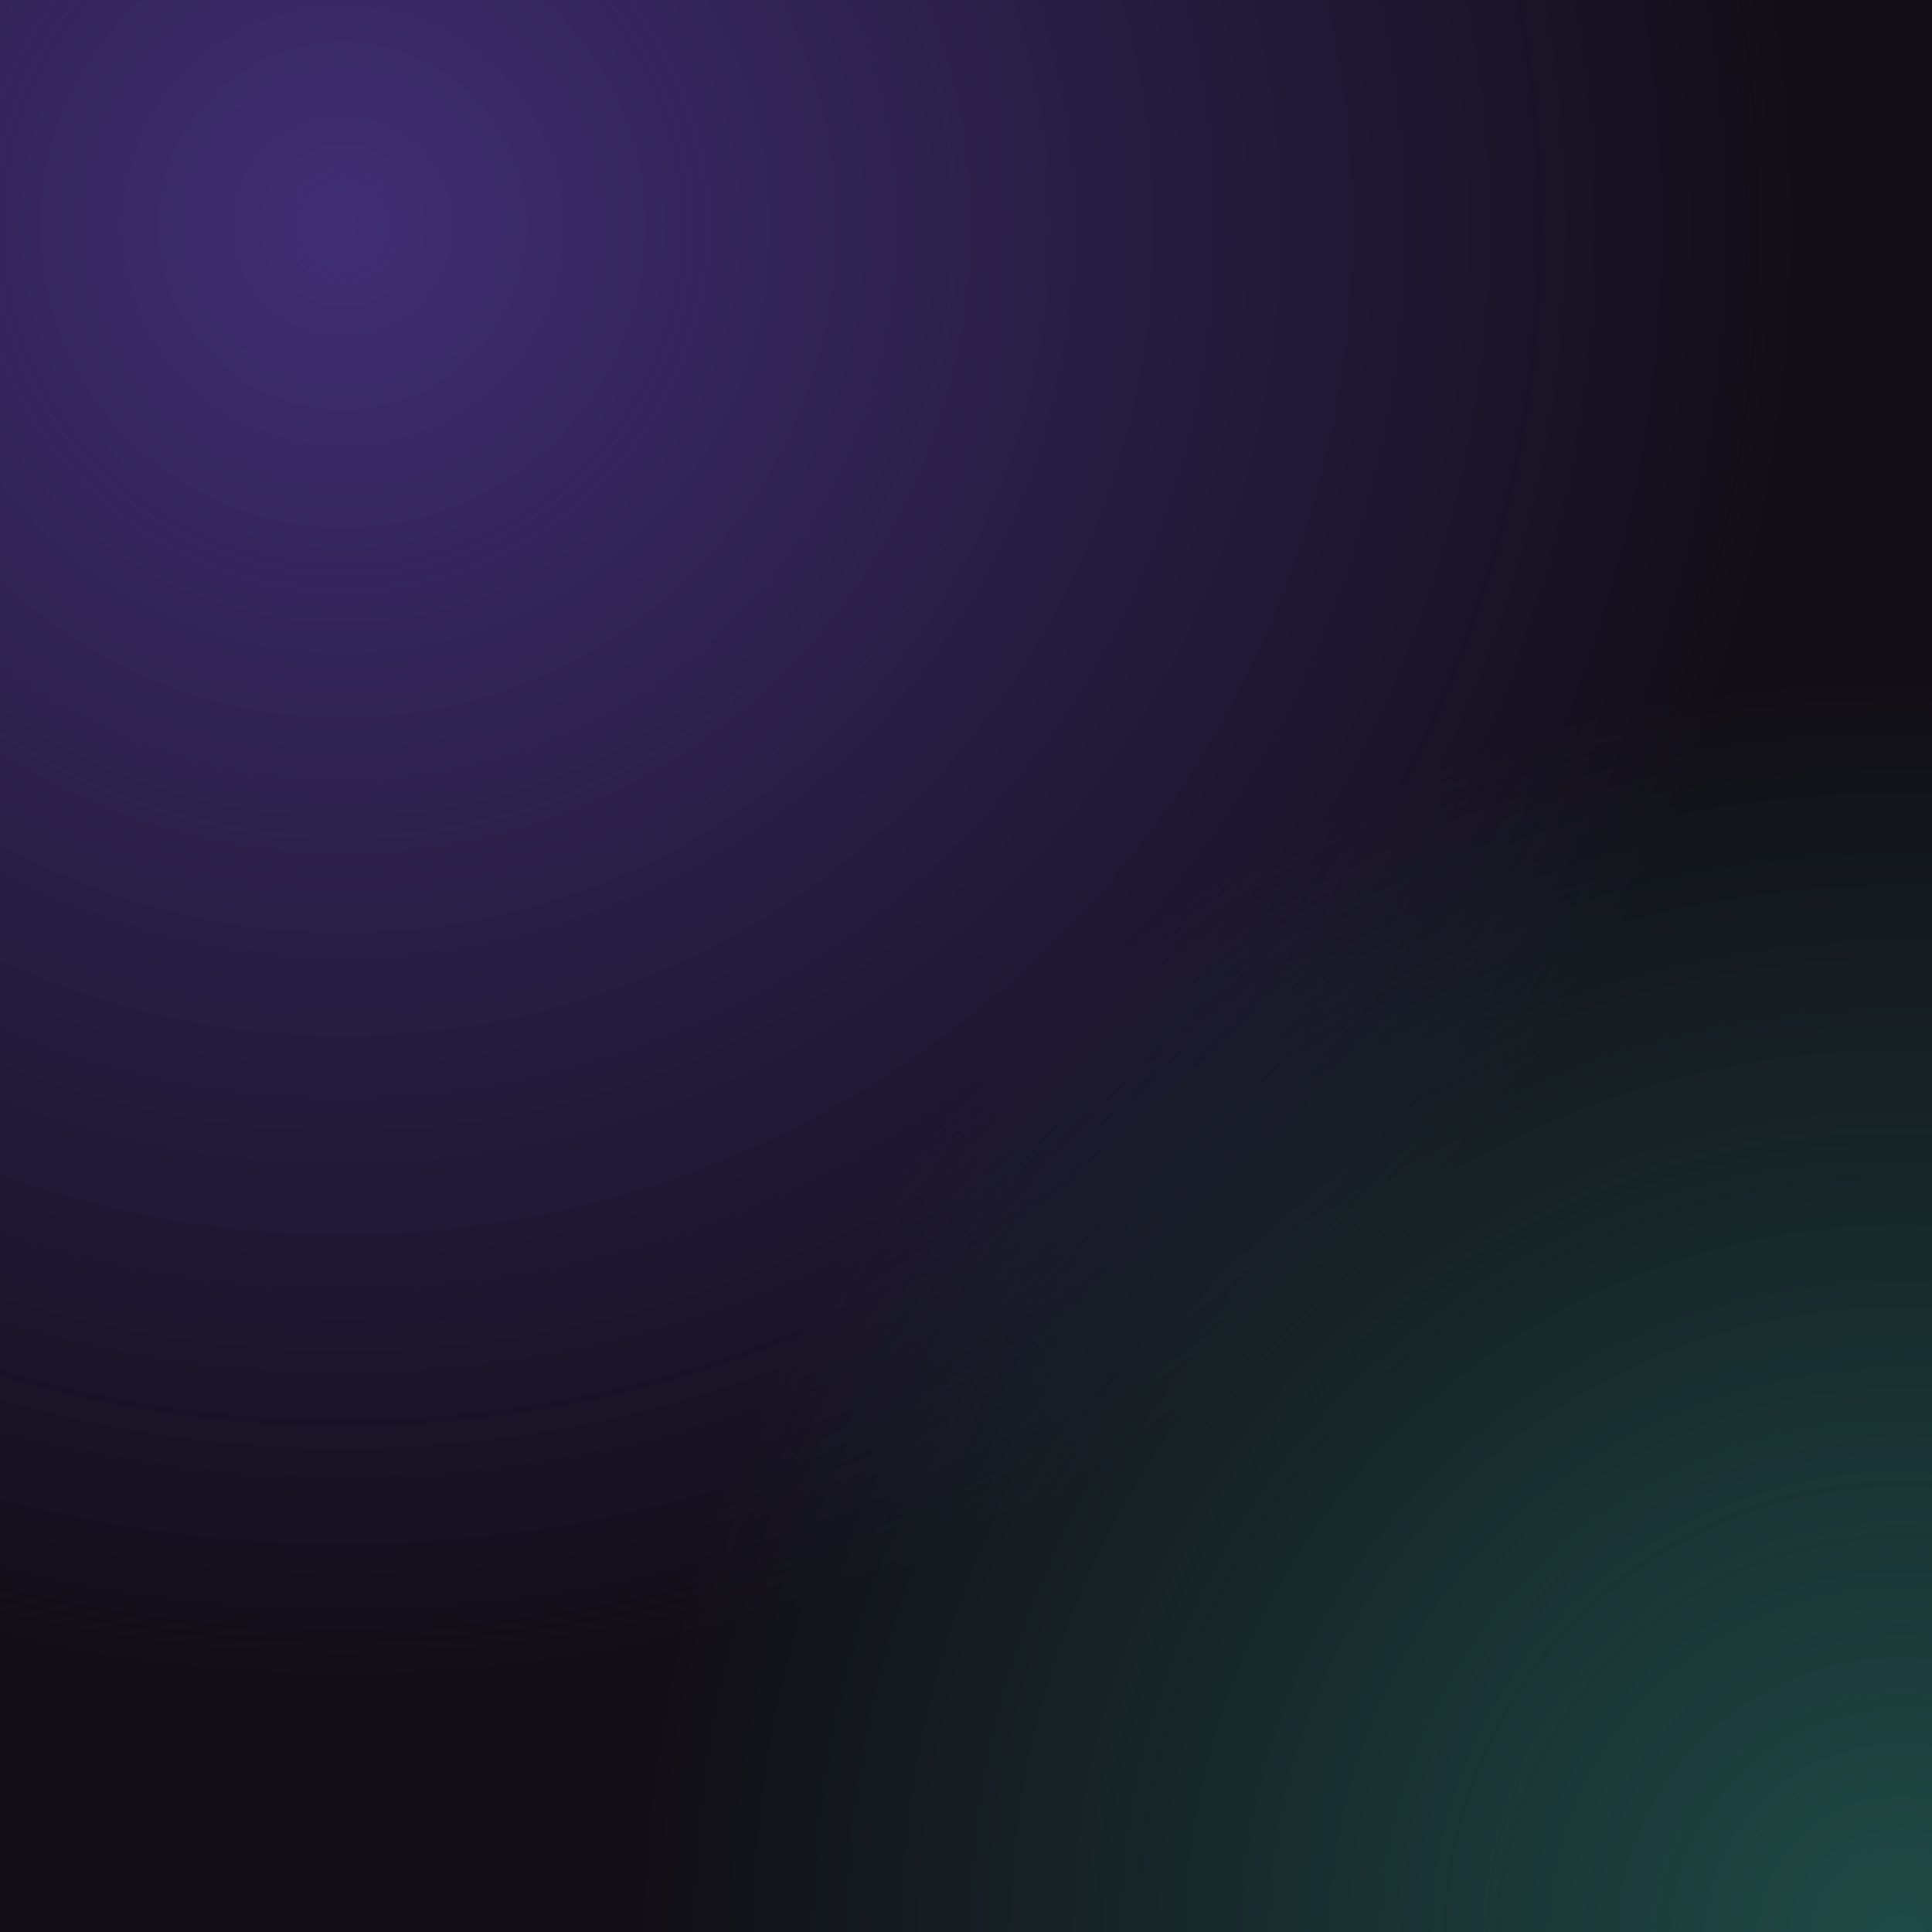
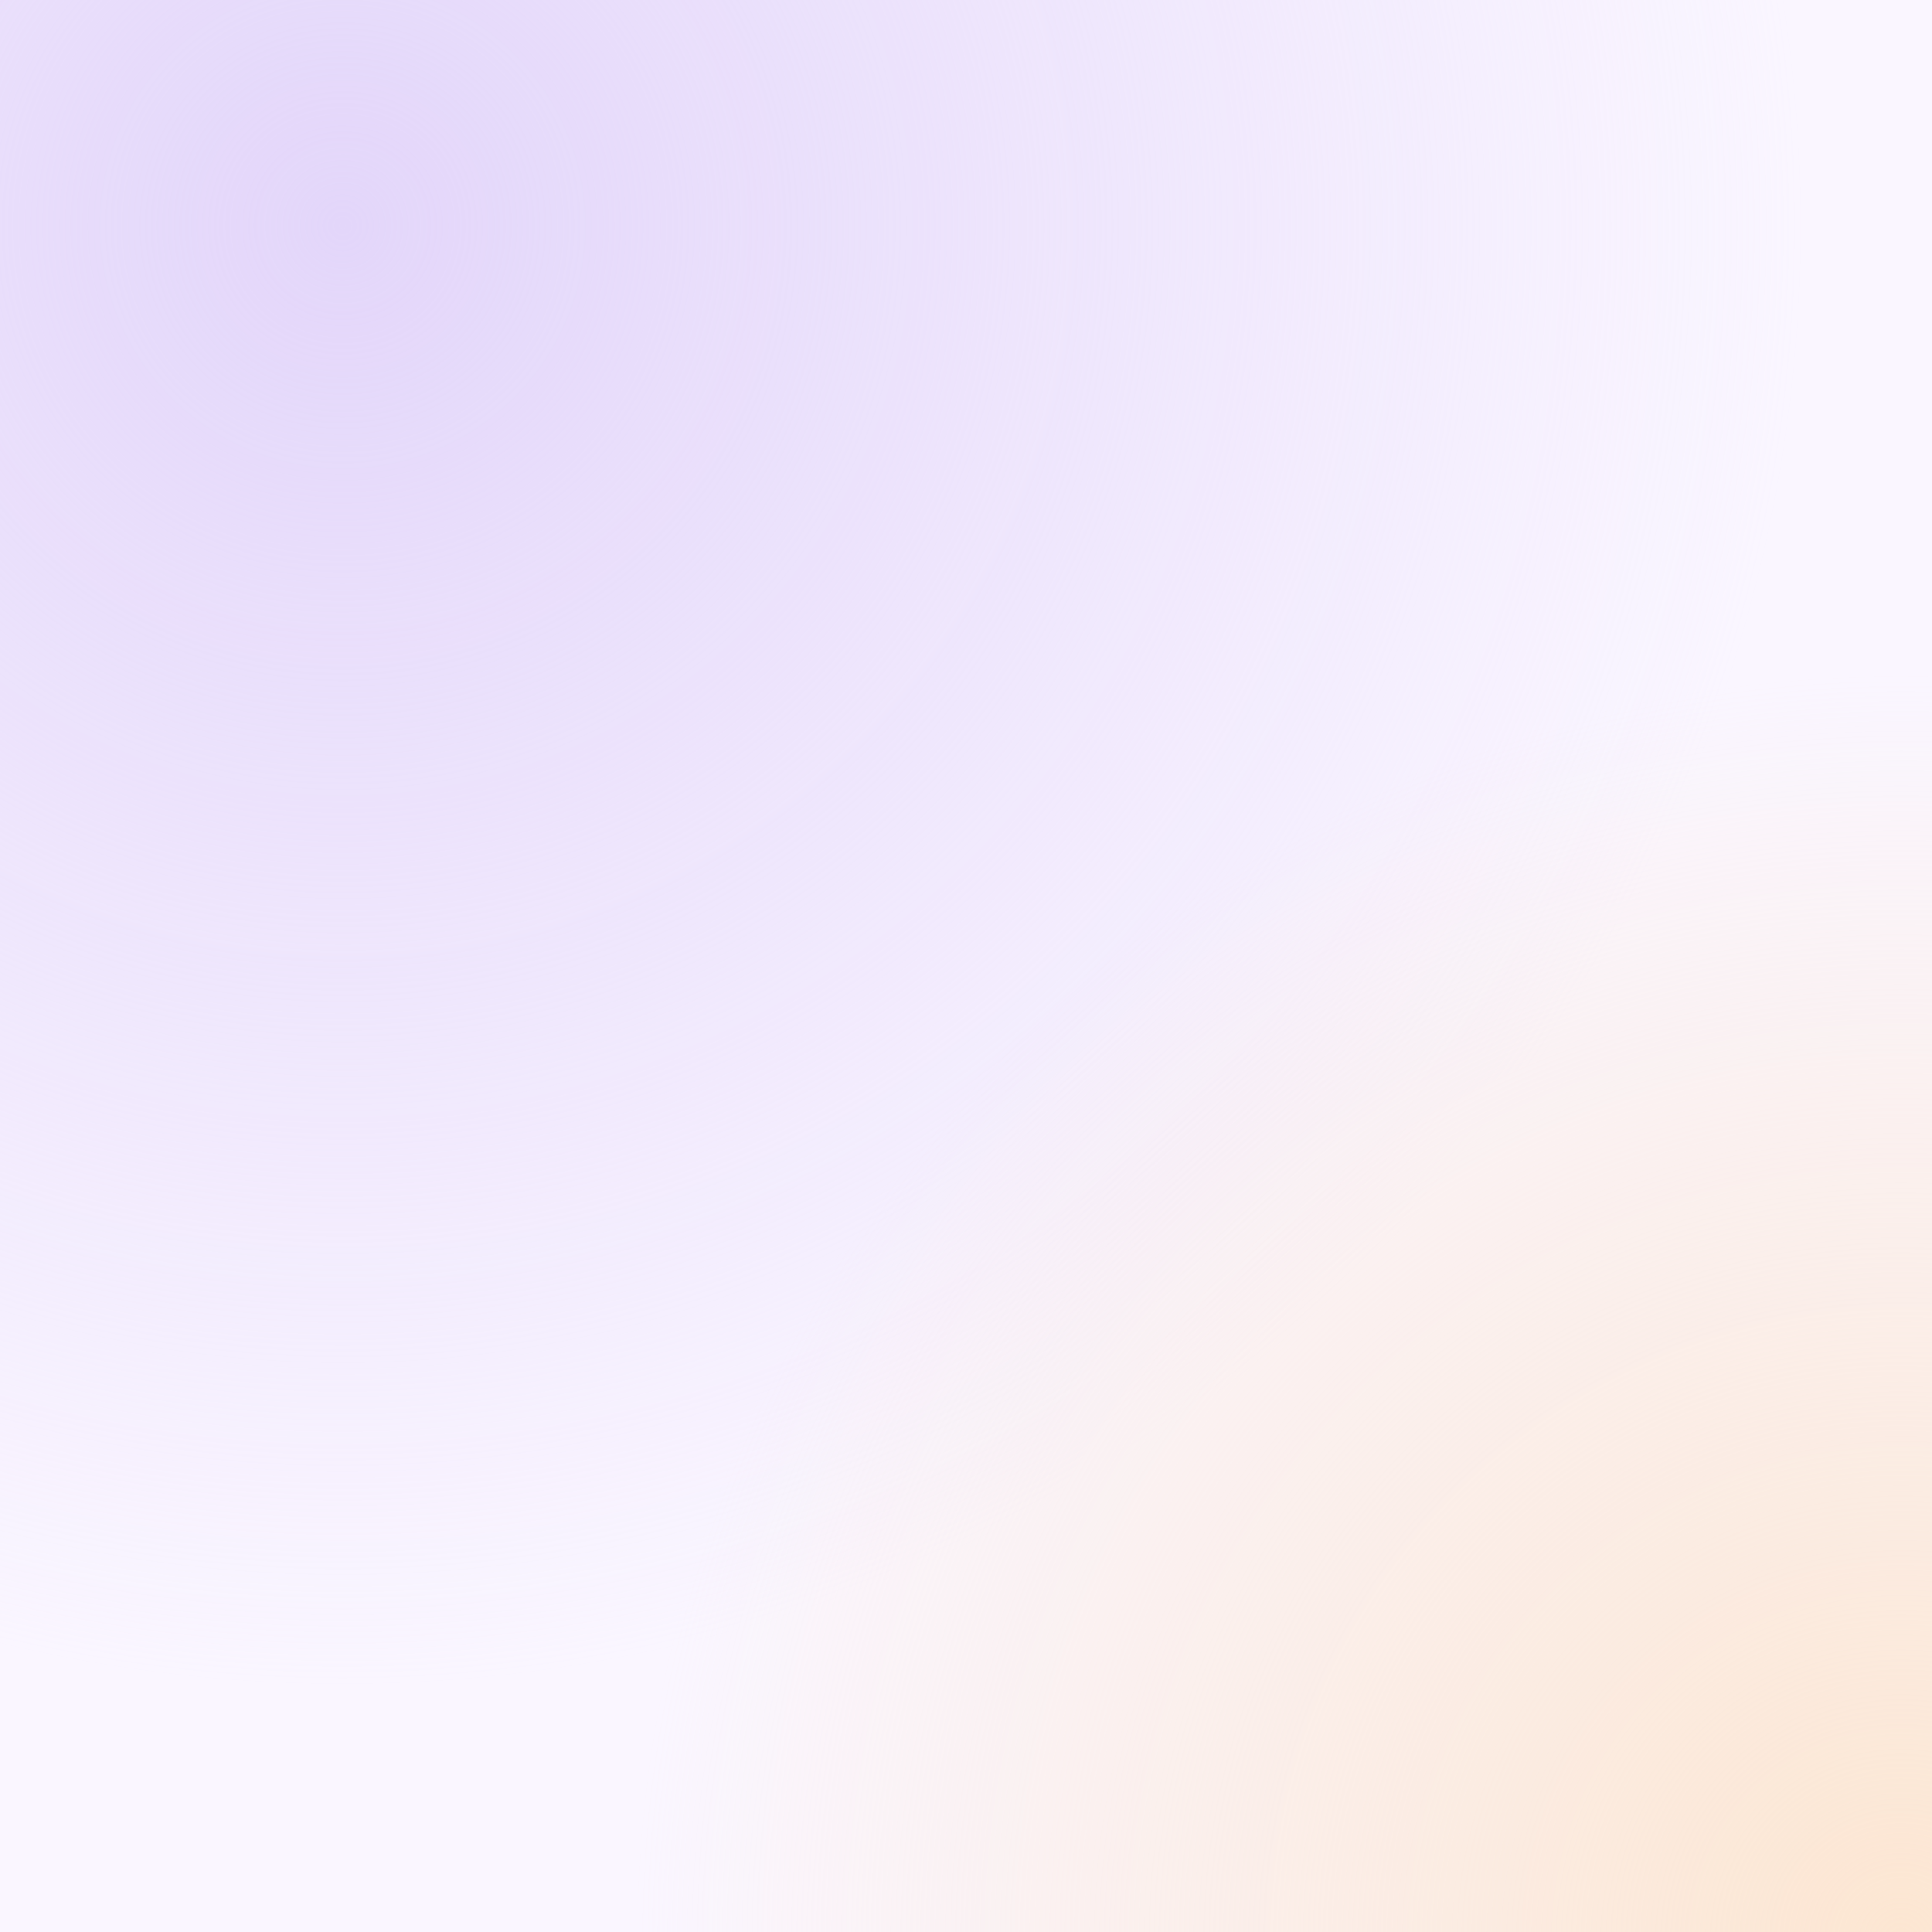
<svg xmlns="http://www.w3.org/2000/svg" viewBox="0 0 140 140">
  <defs>
    <radialGradient id="g0" cx="18%" cy="12%" r="75%">
-       <stop offset="0" stop-color="#3F2E73" />
-       <stop offset="1" stop-color="#3F2E73" stop-opacity="0" />
+       <stop offset="0" stop-color="#E3D6FA" />
+       <stop offset="1" stop-color="#E3D6FA" stop-opacity="0" />
    </radialGradient>
    <radialGradient id="g1" cx="98%" cy="100%" r="65%">
-       <stop offset="0" stop-color="#1F4A45" />
-       <stop offset="1" stop-color="#1F4A45" stop-opacity="0" />
+       <stop offset="0" stop-color="#FCE6D2" />
+       <stop offset="1" stop-color="#FCE6D2" stop-opacity="0" />
    </radialGradient>
    <linearGradient id="outer" x1="0" y1="0" x2="0" y2="1">
      <stop offset="0" stop-color="#D9C6FF" />
      <stop offset="1" stop-color="#A88BD9" />
    </linearGradient>
    <linearGradient id="inner" x1="0" y1="0" x2="0" y2="1">
      <stop offset="0" stop-color="#E2D2FF" />
      <stop offset="1" stop-color="#B79BE6" />
    </linearGradient>
    <linearGradient id="centre" x1="0" y1="0" x2="0" y2="1">
      <stop offset="0" stop-color="#F1E8FF" />
      <stop offset="1" stop-color="#C9B0F4" />
    </linearGradient>
    <radialGradient id="heart" cx="35%" cy="30%" r="70%">
      <stop offset="0" stop-color="#FFF4DC" />
      <stop offset=".5" stop-color="#FFD28A" />
      <stop offset="1" stop-color="#E9A95A" />
    </radialGradient>
    <radialGradient id="halo" cx="50%" cy="50%" r="50%">
      <stop offset="0" stop-color="#CDB4FF" stop-opacity=".42" />
      <stop offset="1" stop-color="#CDB4FF" stop-opacity="0" />
    </radialGradient>
    <filter id="sh" x="-30%" y="-30%" width="160%" height="160%">
-       <feDropShadow dx="0" dy="2.2" stdDeviation="2.6" flood-color="#000" flood-opacity=".45" />
+       <feDropShadow dx="0" dy="2.2" stdDeviation="2.6" flood-color="#6E58A8" flood-opacity=".3" />
    </filter>
  </defs>
-   <rect width="140" height="140" fill="#120E17" />
+   <rect width="140" height="140" fill="#FAF6FF" />
  <rect width="140" height="140" fill="url(#g0)" />
  <rect width="140" height="140" fill="url(#g1)" />
</svg>
